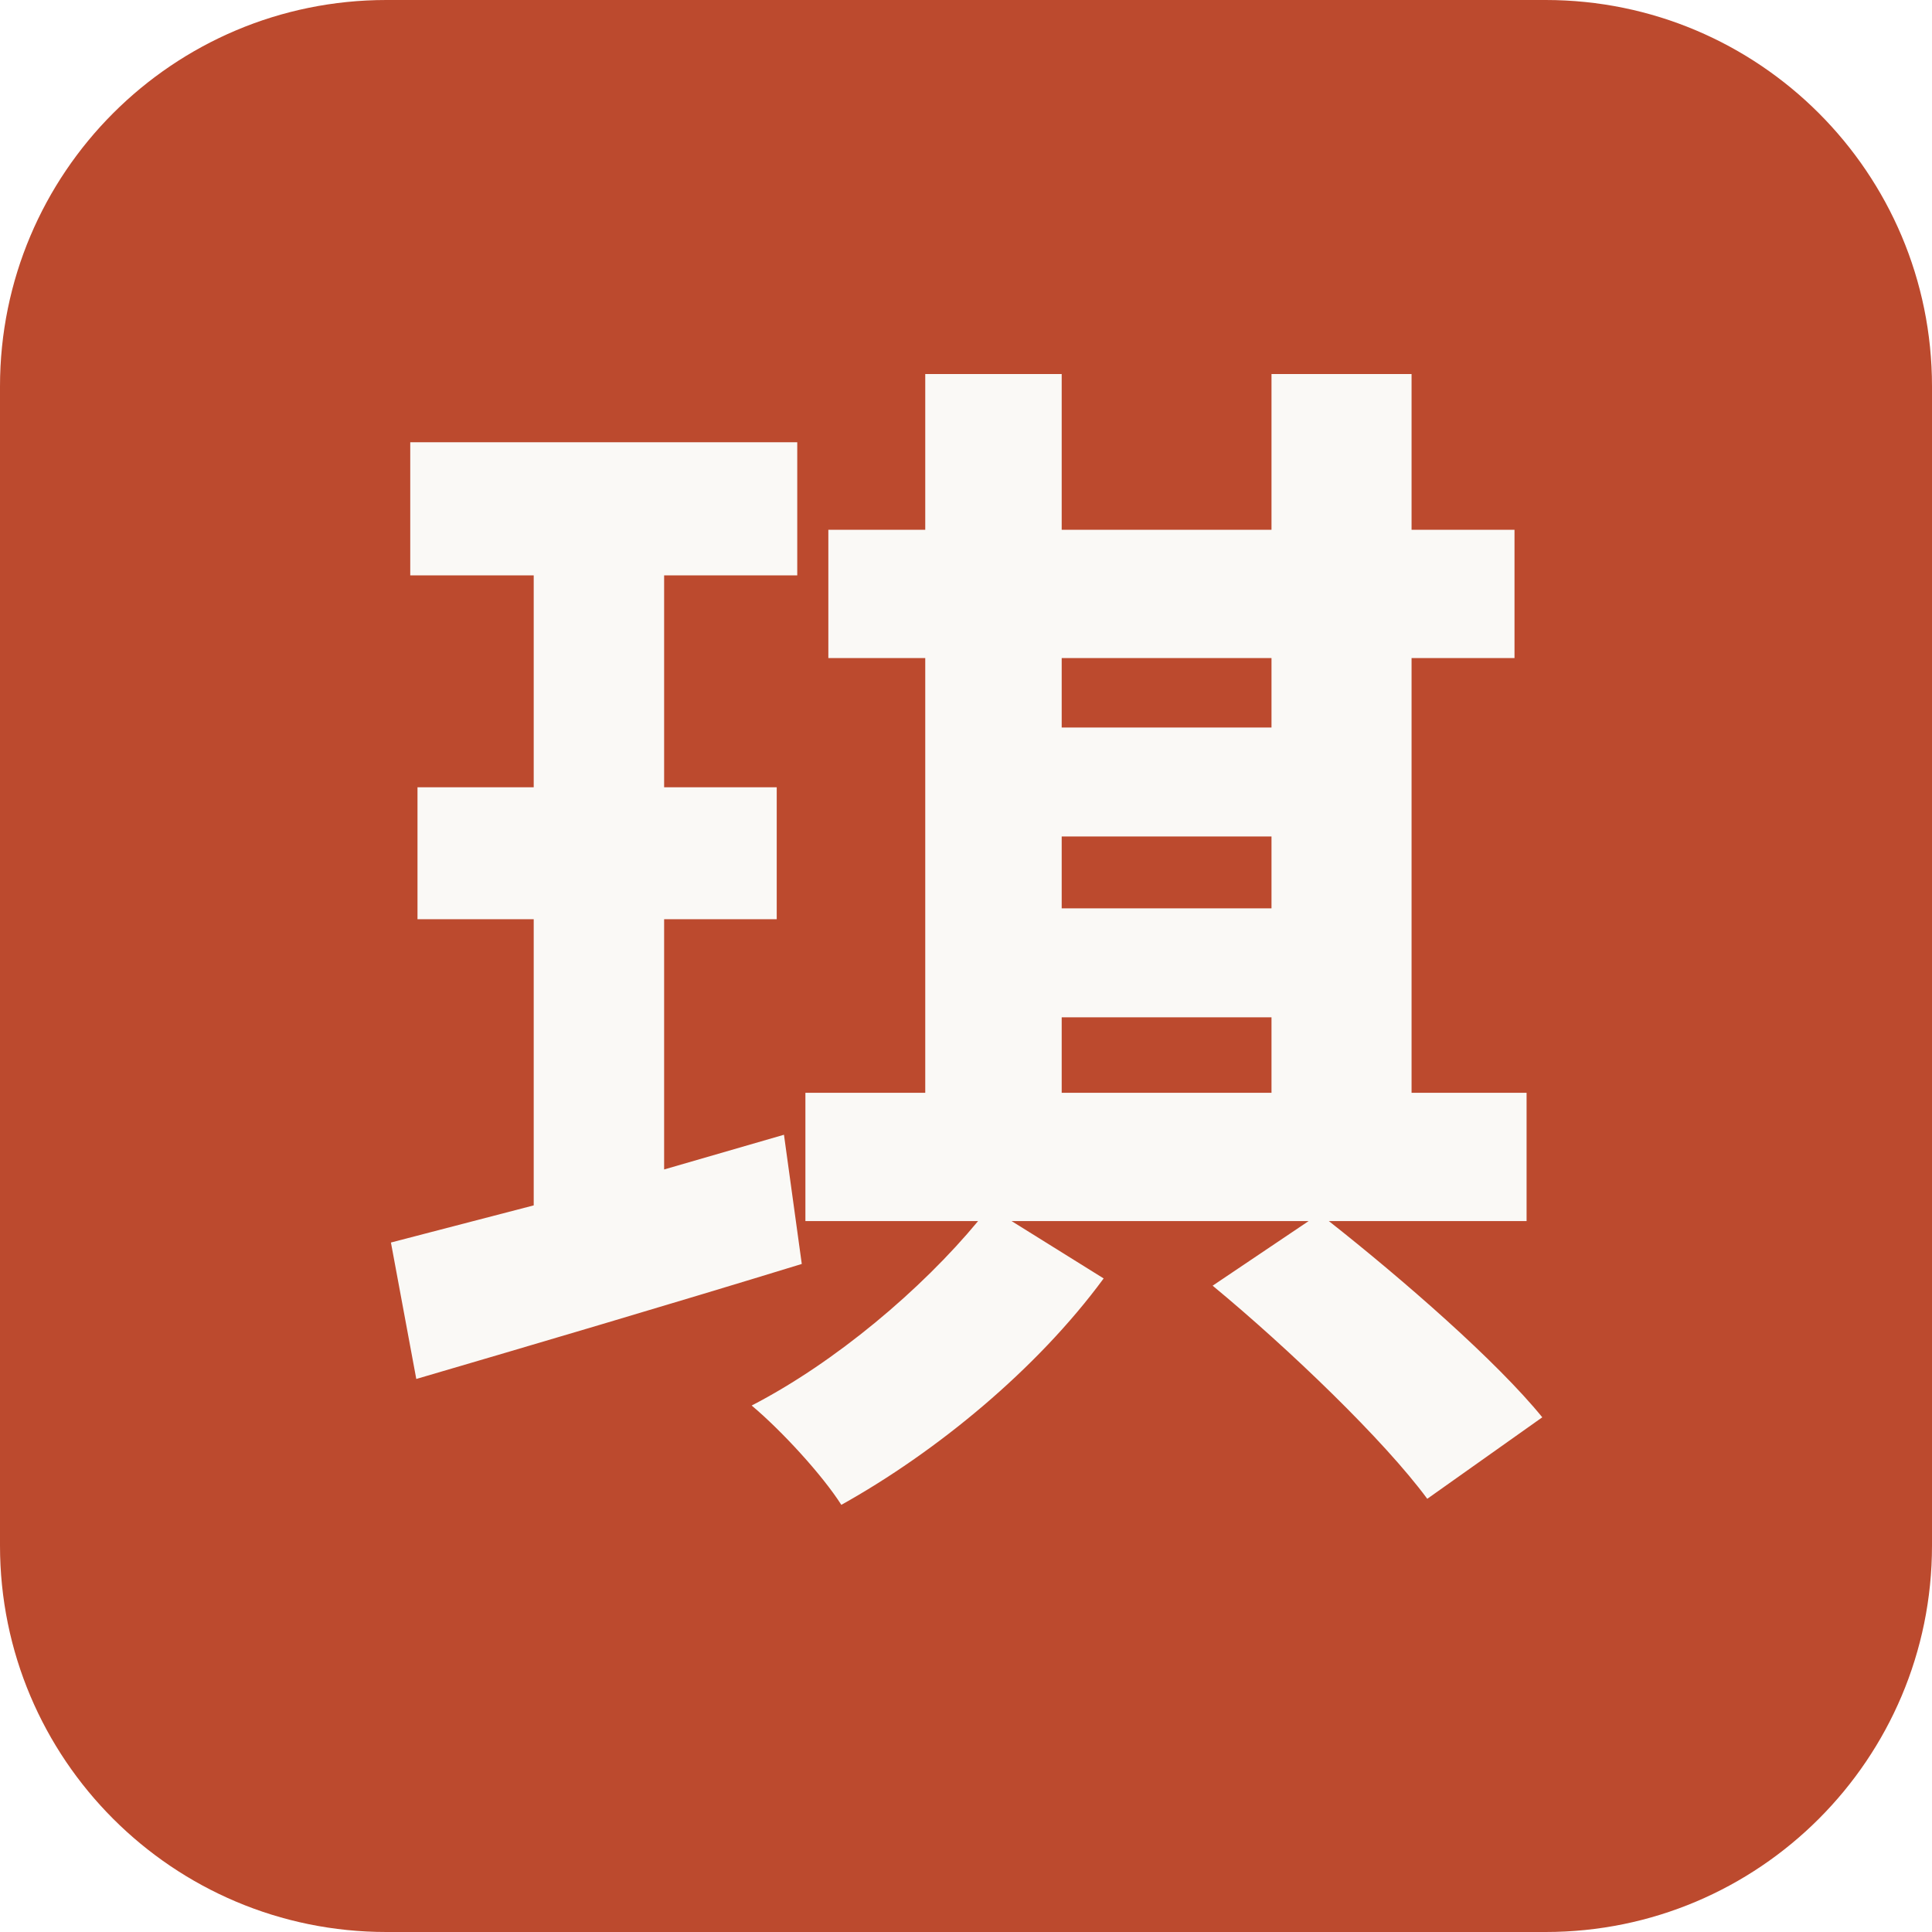
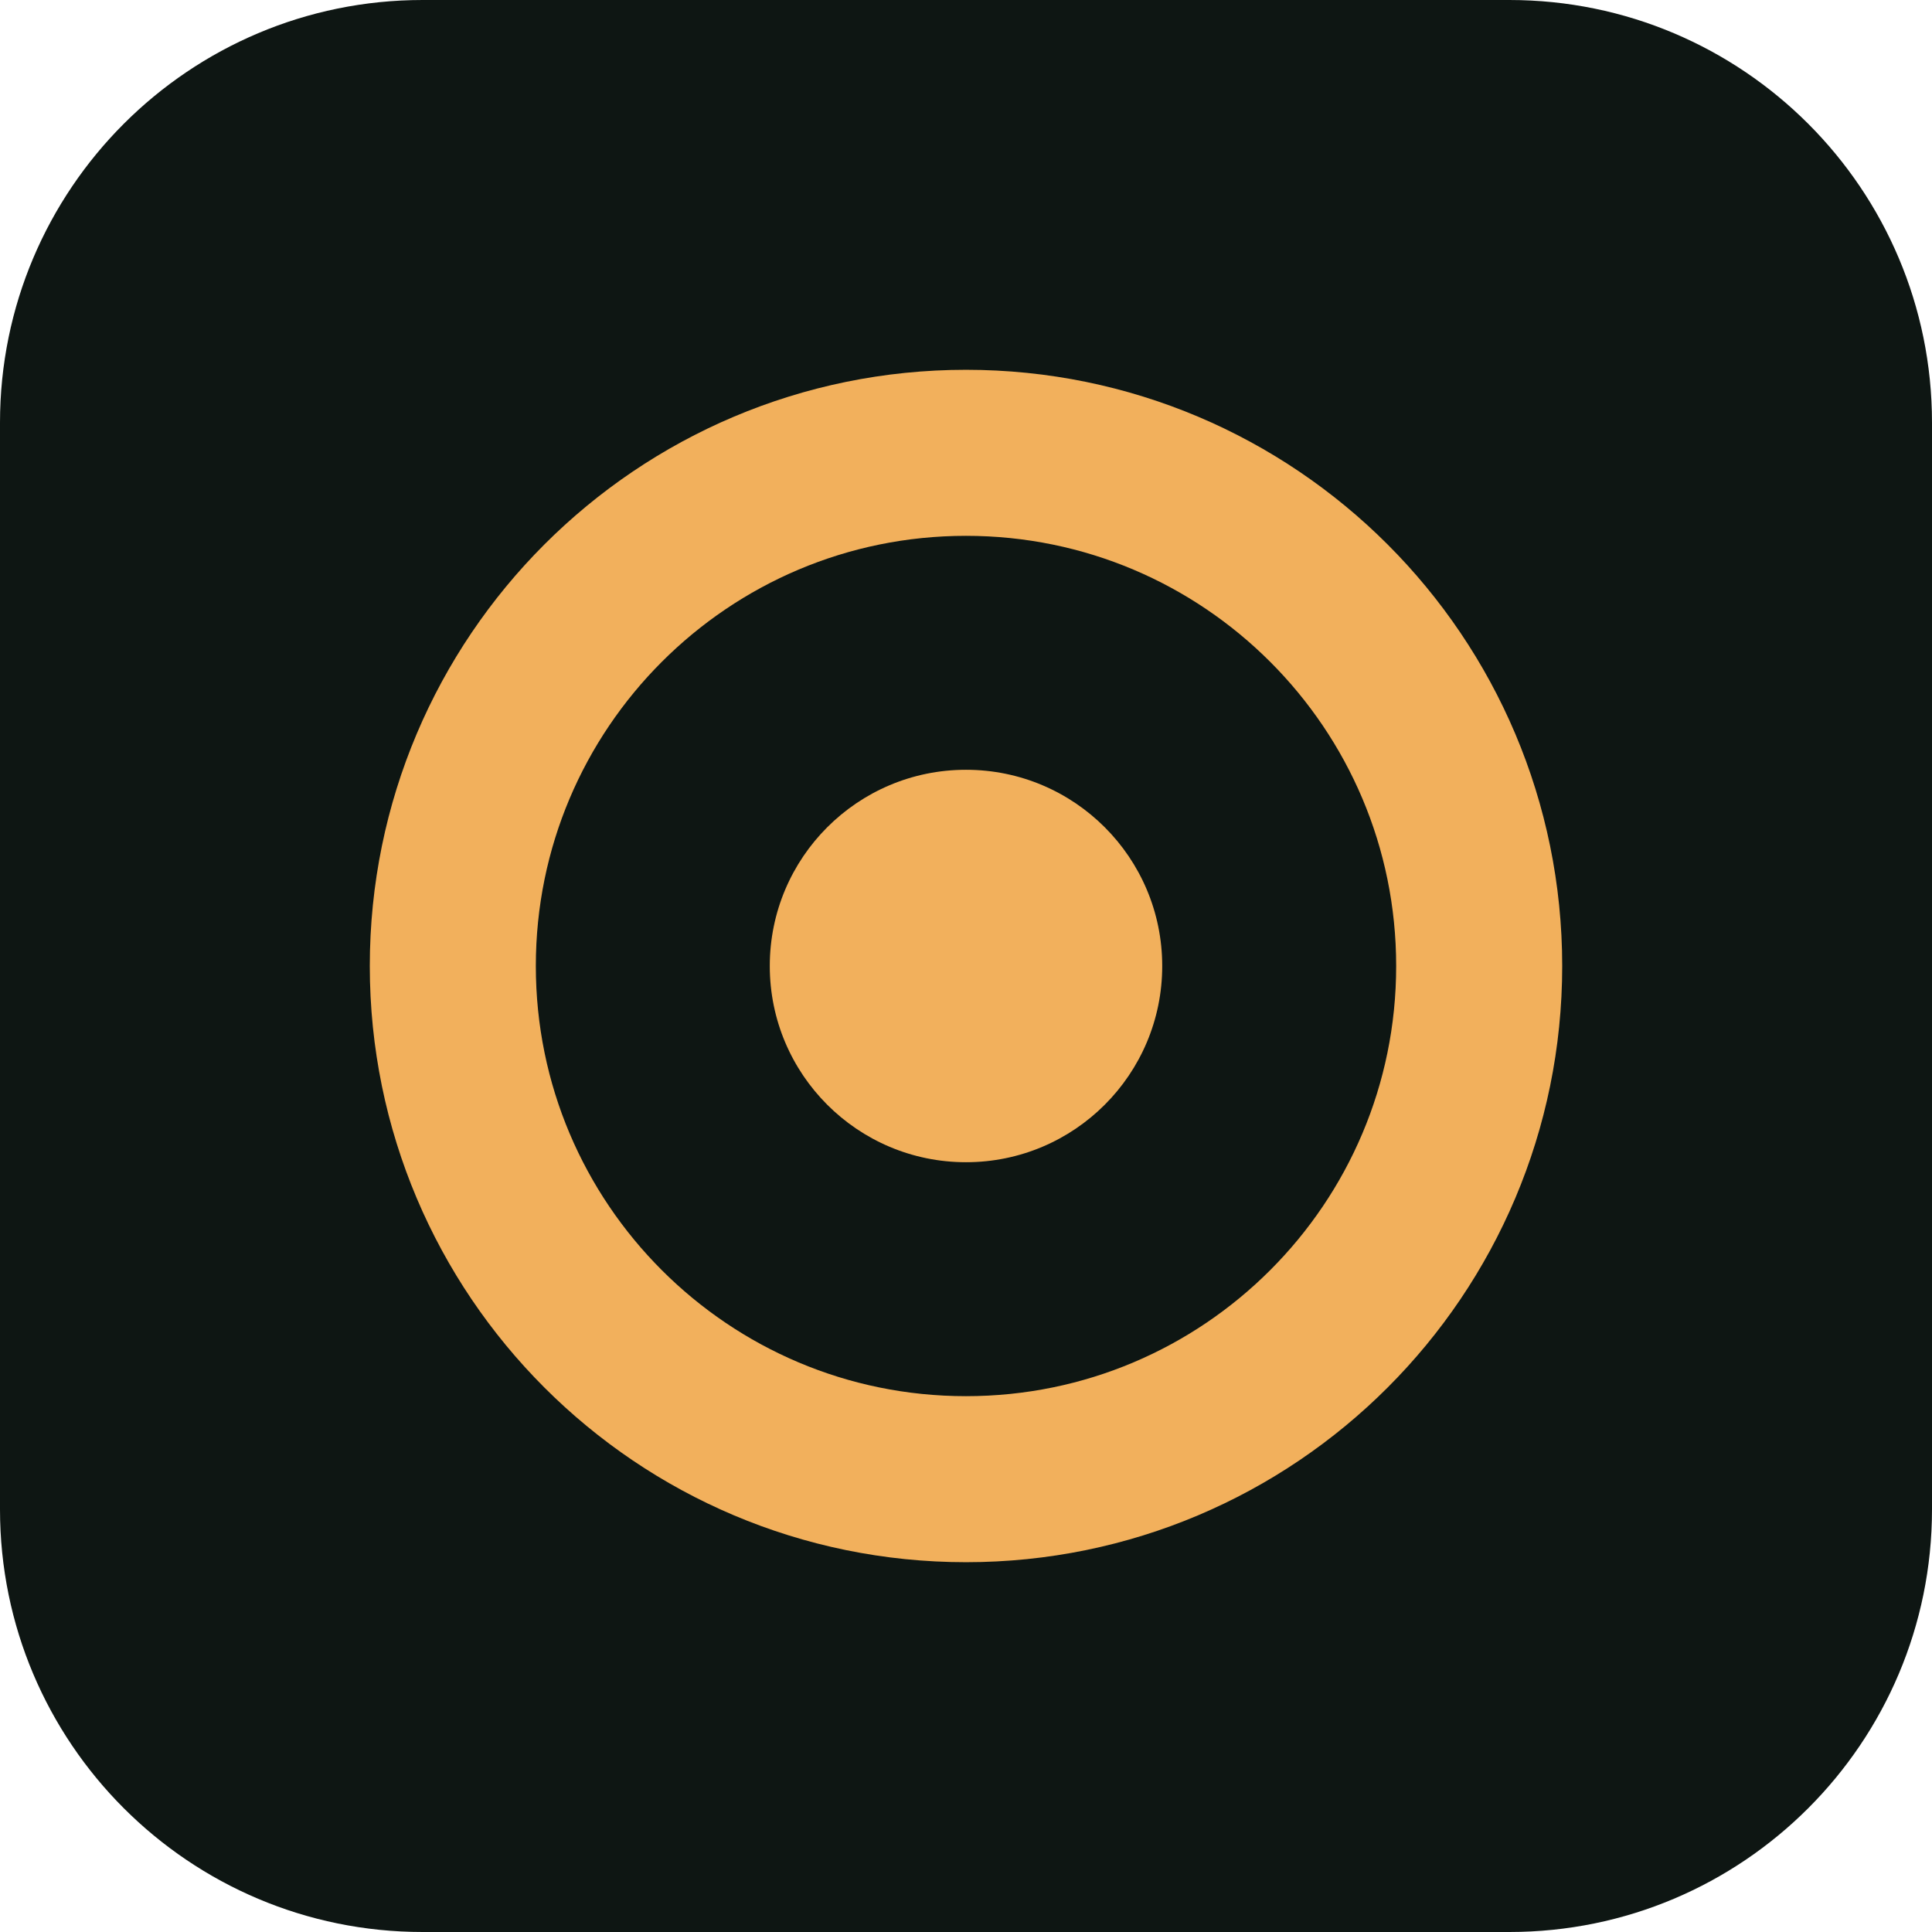
- <svg xmlns="http://www.w3.org/2000/svg" viewBox="0 0 100 100">
-   <rect width="100" height="100" rx="20" fill="#BC4A2E" />
-   <text x="50" y="72" font-size="62" text-anchor="middle" fill="#FAF9F6" font-family="Noto Serif TC, serif" font-weight="700">琪</text>
+ <svg xmlns="http://www.w3.org/2000/svg" viewBox="0 0 64 64">
+   <rect width="64" height="64" rx="14" fill="#0E1613" />
+   <circle cx="32" cy="32" r="17" fill="none" stroke="#F2B05C" stroke-width="5.5" />
+   <circle cx="32" cy="32" r="6.5" fill="#F2B05C" />
</svg>
